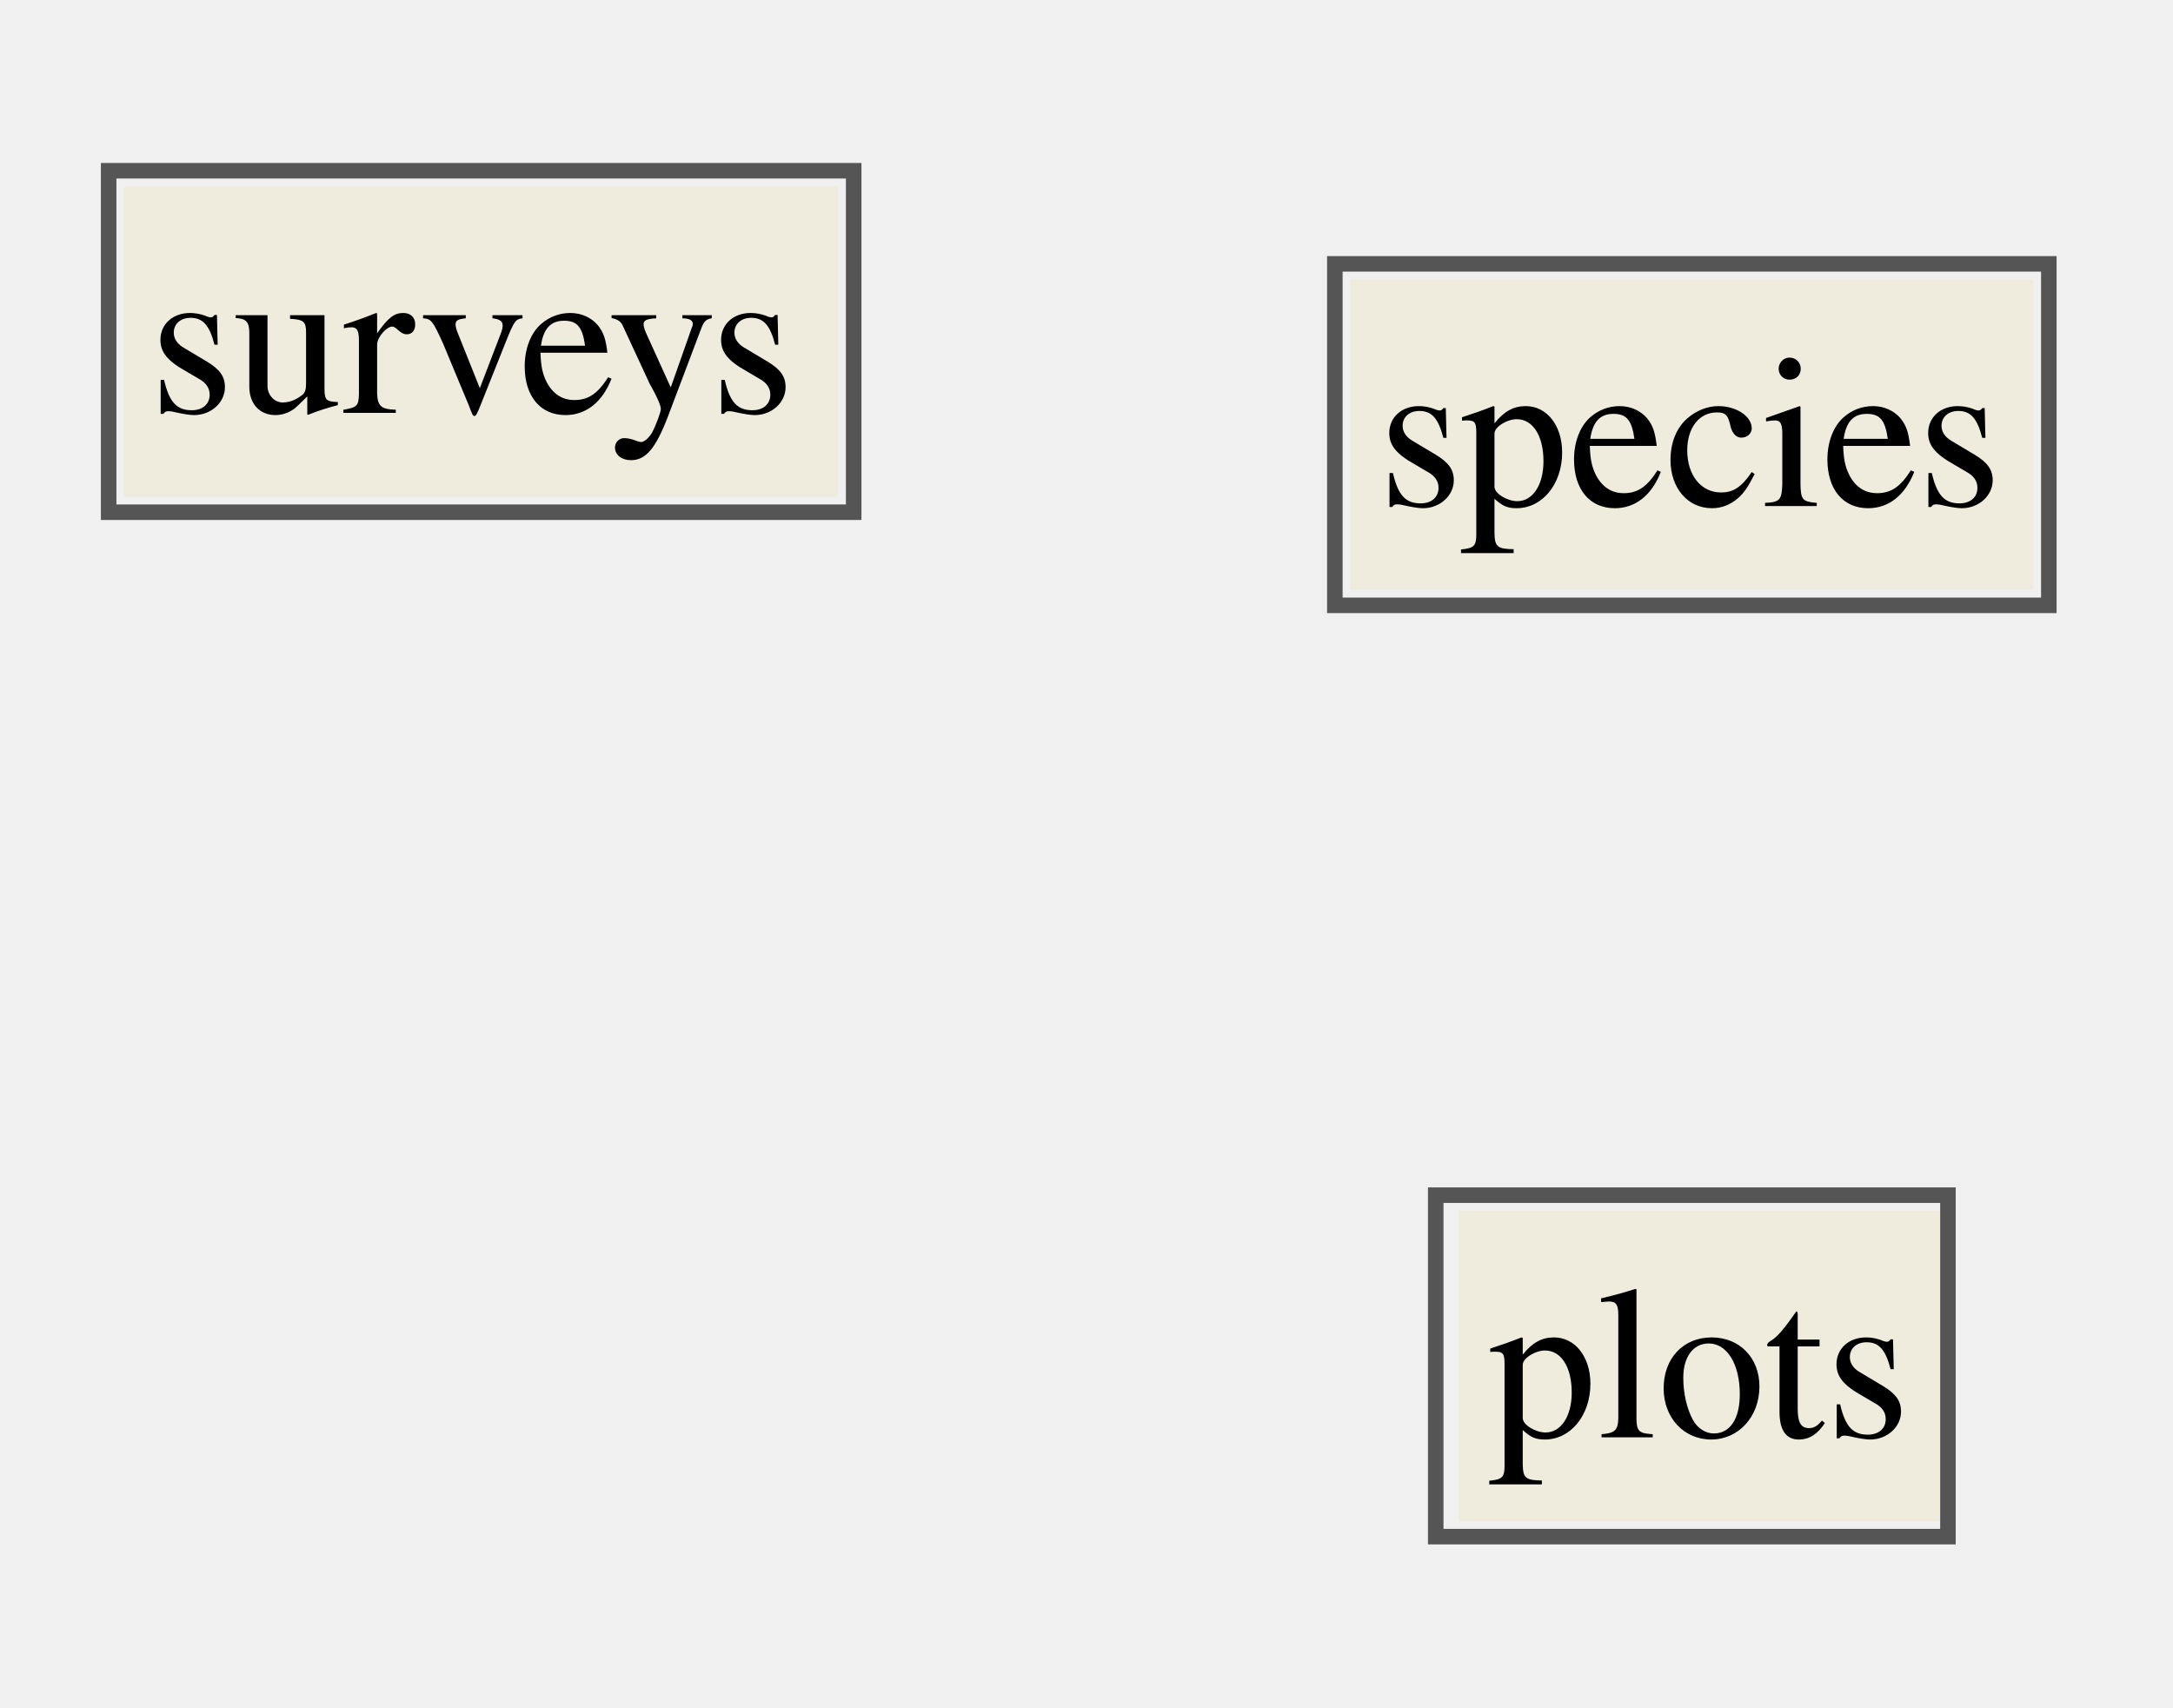
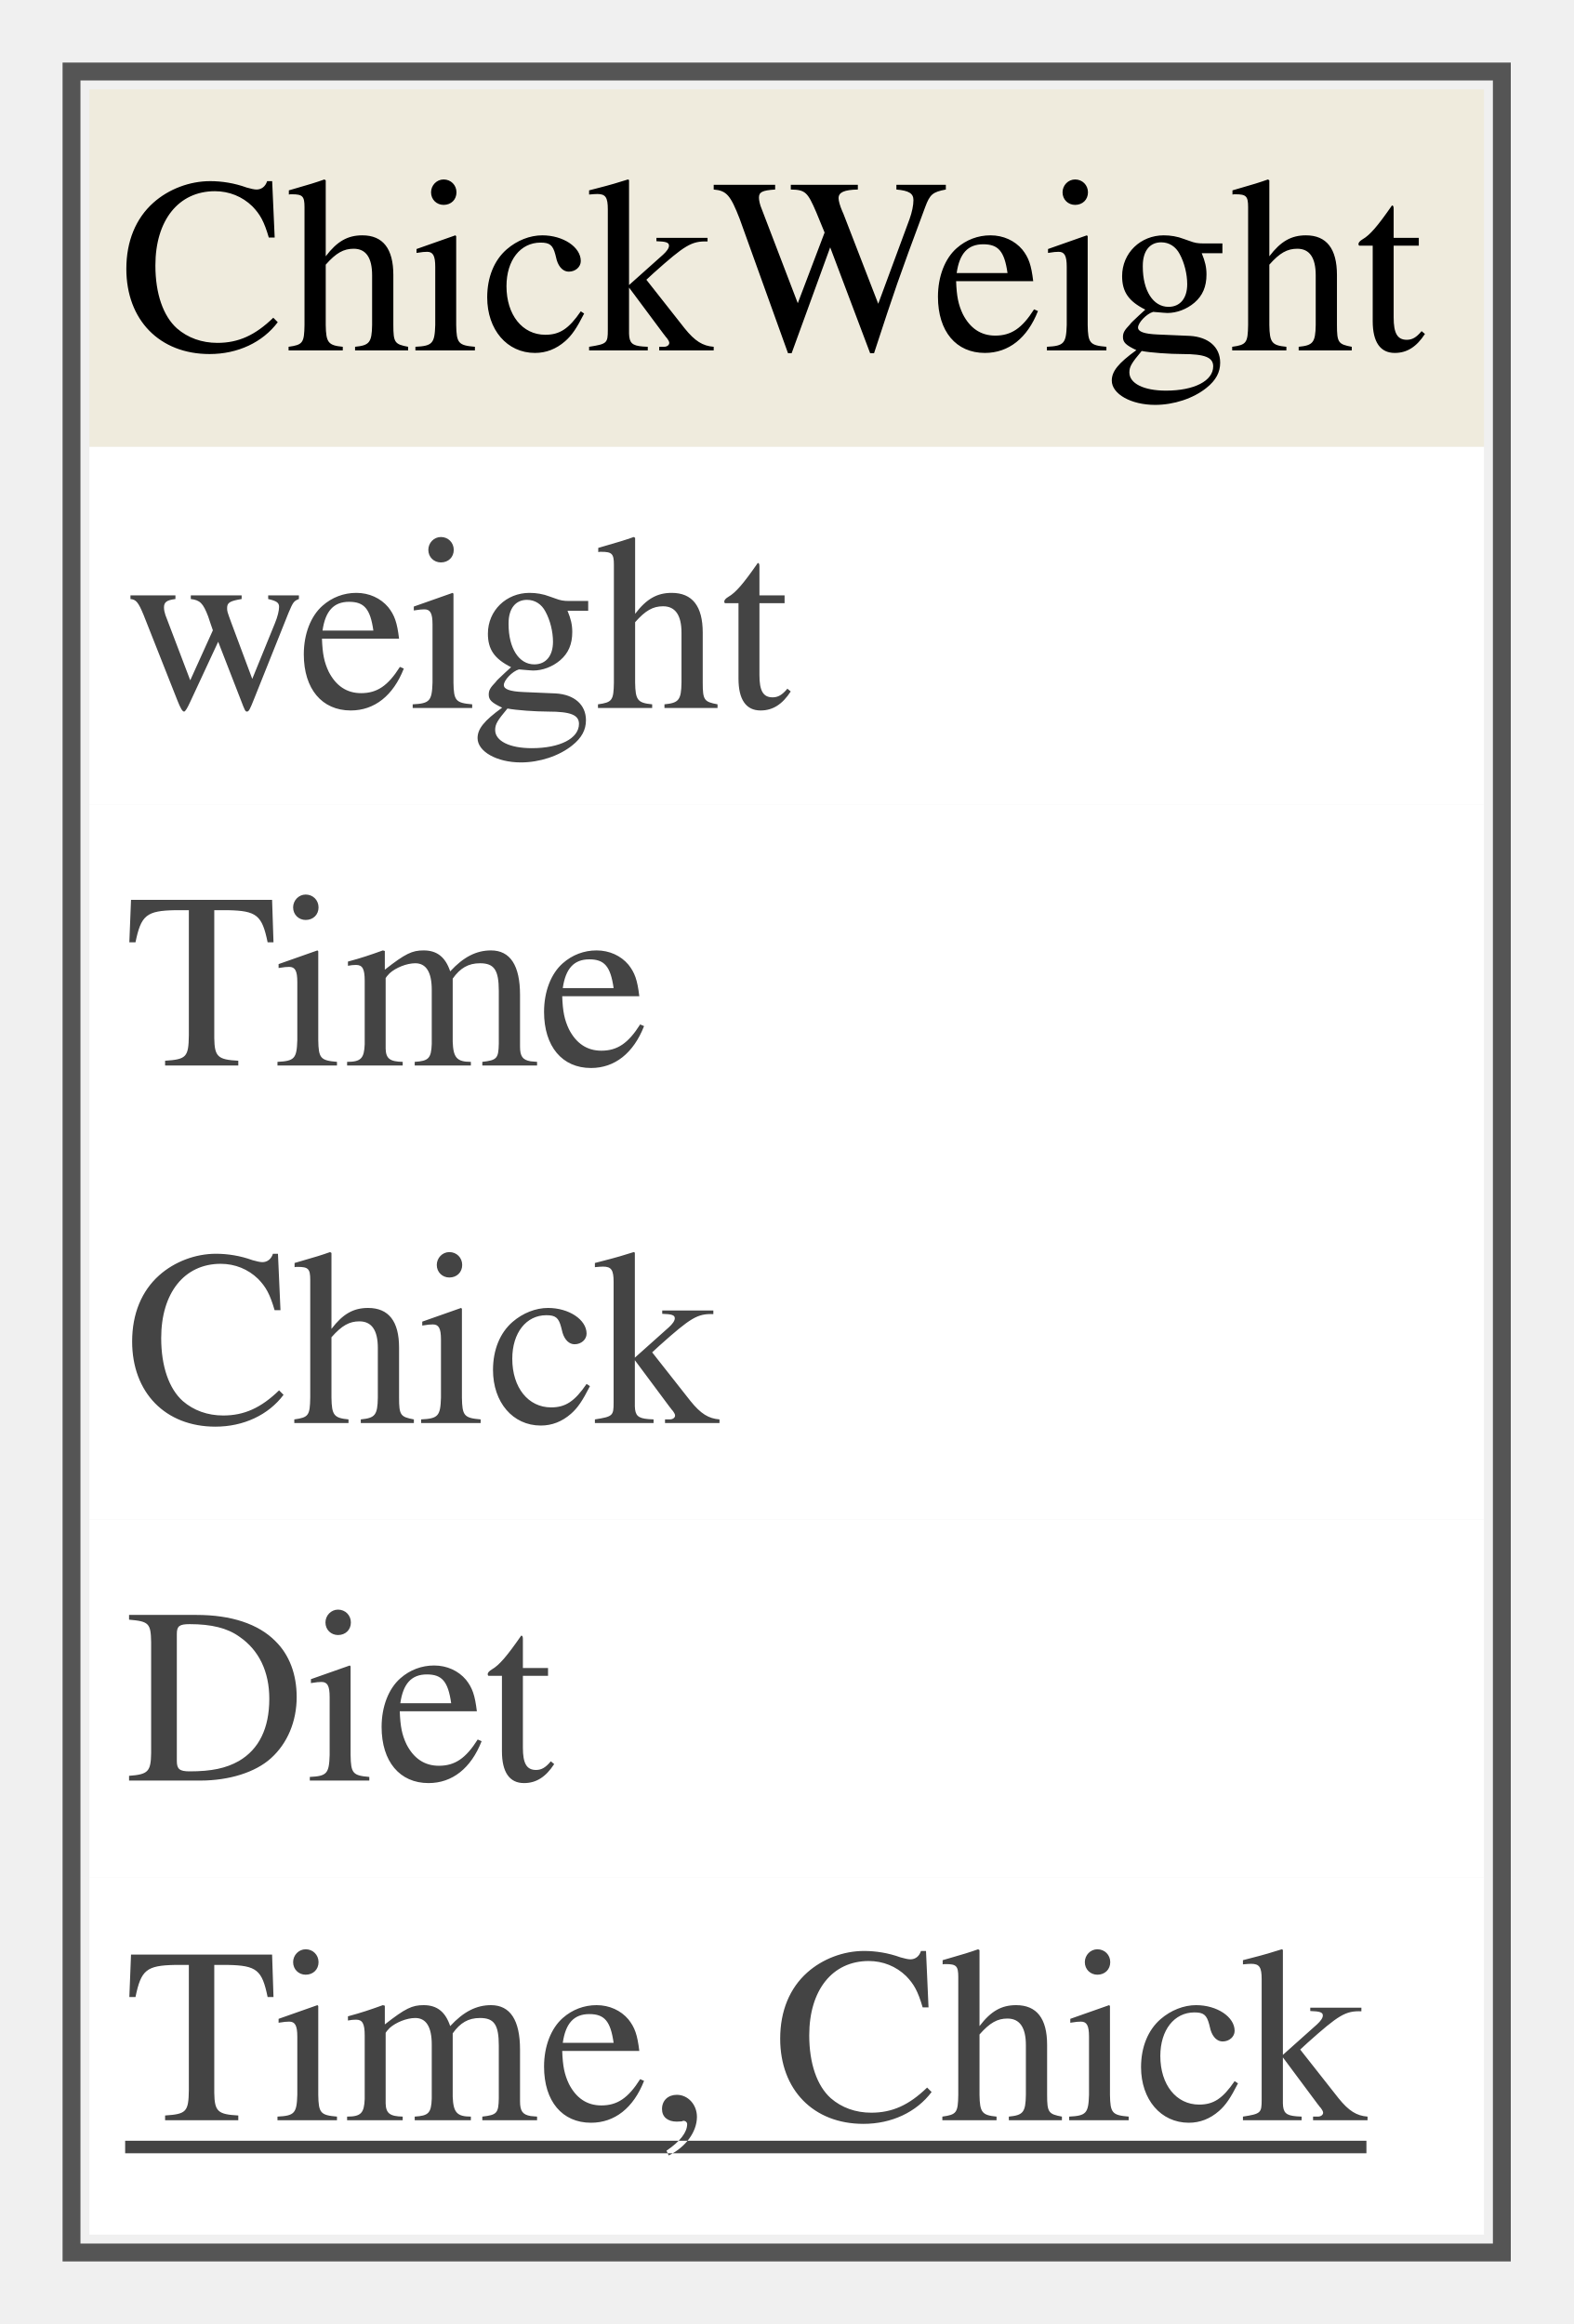
- <svg xmlns="http://www.w3.org/2000/svg" xmlns:xlink="http://www.w3.org/1999/xlink" width="140pt" height="110pt" viewBox="0.00 0.00 140.00 110.00">
-   <g id="graph0" class="graph" transform="scale(1 1) rotate(0) translate(4 106)">
+ <svg xmlns="http://www.w3.org/2000/svg" xmlns:xlink="http://www.w3.org/1999/xlink" width="88pt" height="130pt" viewBox="0.00 0.00 88.00 130.00">
+   <g id="graph0" class="graph" transform="scale(1 1) rotate(0) translate(4 126)">
    <g id="a_graph0">
      <a xlink:title="Data Model">
</a>
    </g>
-     <g id="plots" class="node">
-       <polygon fill="#efebdd" stroke="transparent" points="90,-8 90,-28 121,-28 121,-8 90,-8" />
-       <text text-anchor="start" x="91.887" y="-13.4" font-family="Times,serif" font-size="14.00" fill="#000000">plots</text>
-       <polygon fill="none" stroke="#555555" points="88.5,-7 88.5,-29 121.5,-29 121.5,-7 88.5,-7" />
-     </g>
-     <g id="species" class="node">
-       <polygon fill="#efebdd" stroke="transparent" points="83,-68 83,-88 127,-88 127,-68 83,-68" />
-       <text text-anchor="start" x="84.788" y="-73.4" font-family="Times,serif" font-size="14.00" fill="#000000">species</text>
-       <polygon fill="none" stroke="#555555" points="82,-67 82,-89 128,-89 128,-67 82,-67" />
-     </g>
-     <g id="surveys" class="node">
-       <polygon fill="#efebdd" stroke="transparent" points="4,-74 4,-94 50,-94 50,-74 4,-74" />
-       <text text-anchor="start" x="5.618" y="-79.4" font-family="Times,serif" font-size="14.00" fill="#000000">surveys</text>
-       <polygon fill="none" stroke="#555555" points="3,-73 3,-95 51,-95 51,-73 3,-73" />
+     <g id="ChickWeight" class="node">
+       <polygon fill="#efebdd" stroke="transparent" points="1,-101 1,-121 79,-121 79,-101 1,-101" />
+       <text text-anchor="start" x="2.674" y="-106.4" font-family="Times,serif" font-size="14.00" fill="#000000">ChickWeight</text>
+       <polygon fill="#ffffff" stroke="transparent" points="1,-81 1,-101 79,-101 79,-81 1,-81" />
+       <text text-anchor="start" x="3" y="-86.4" font-family="Times,serif" font-size="14.00" fill="#444444">weight</text>
+       <polygon fill="#ffffff" stroke="transparent" points="1,-61 1,-81 79,-81 79,-61 1,-61" />
+       <text text-anchor="start" x="3" y="-66.4" font-family="Times,serif" font-size="14.00" fill="#444444">Time</text>
+       <polygon fill="#ffffff" stroke="transparent" points="1,-41 1,-61 79,-61 79,-41 1,-41" />
+       <text text-anchor="start" x="3" y="-46.4" font-family="Times,serif" font-size="14.00" fill="#444444">Chick</text>
+       <polygon fill="#ffffff" stroke="transparent" points="1,-21 1,-41 79,-41 79,-21 1,-21" />
+       <text text-anchor="start" x="3" y="-26.4" font-family="Times,serif" font-size="14.00" fill="#444444">Diet</text>
+       <polygon fill="#ffffff" stroke="transparent" points="1,-1 1,-21 79,-21 79,-1 1,-1" />
+       <text text-anchor="start" x="3" y="-7.4" font-family="Times,serif" text-decoration="underline" font-size="14.00" fill="#444444">Time, Chick</text>
+       <polygon fill="none" stroke="#555555" points="0,0 0,-122 80,-122 80,0 0,0" />
    </g>
  </g>
</svg>
